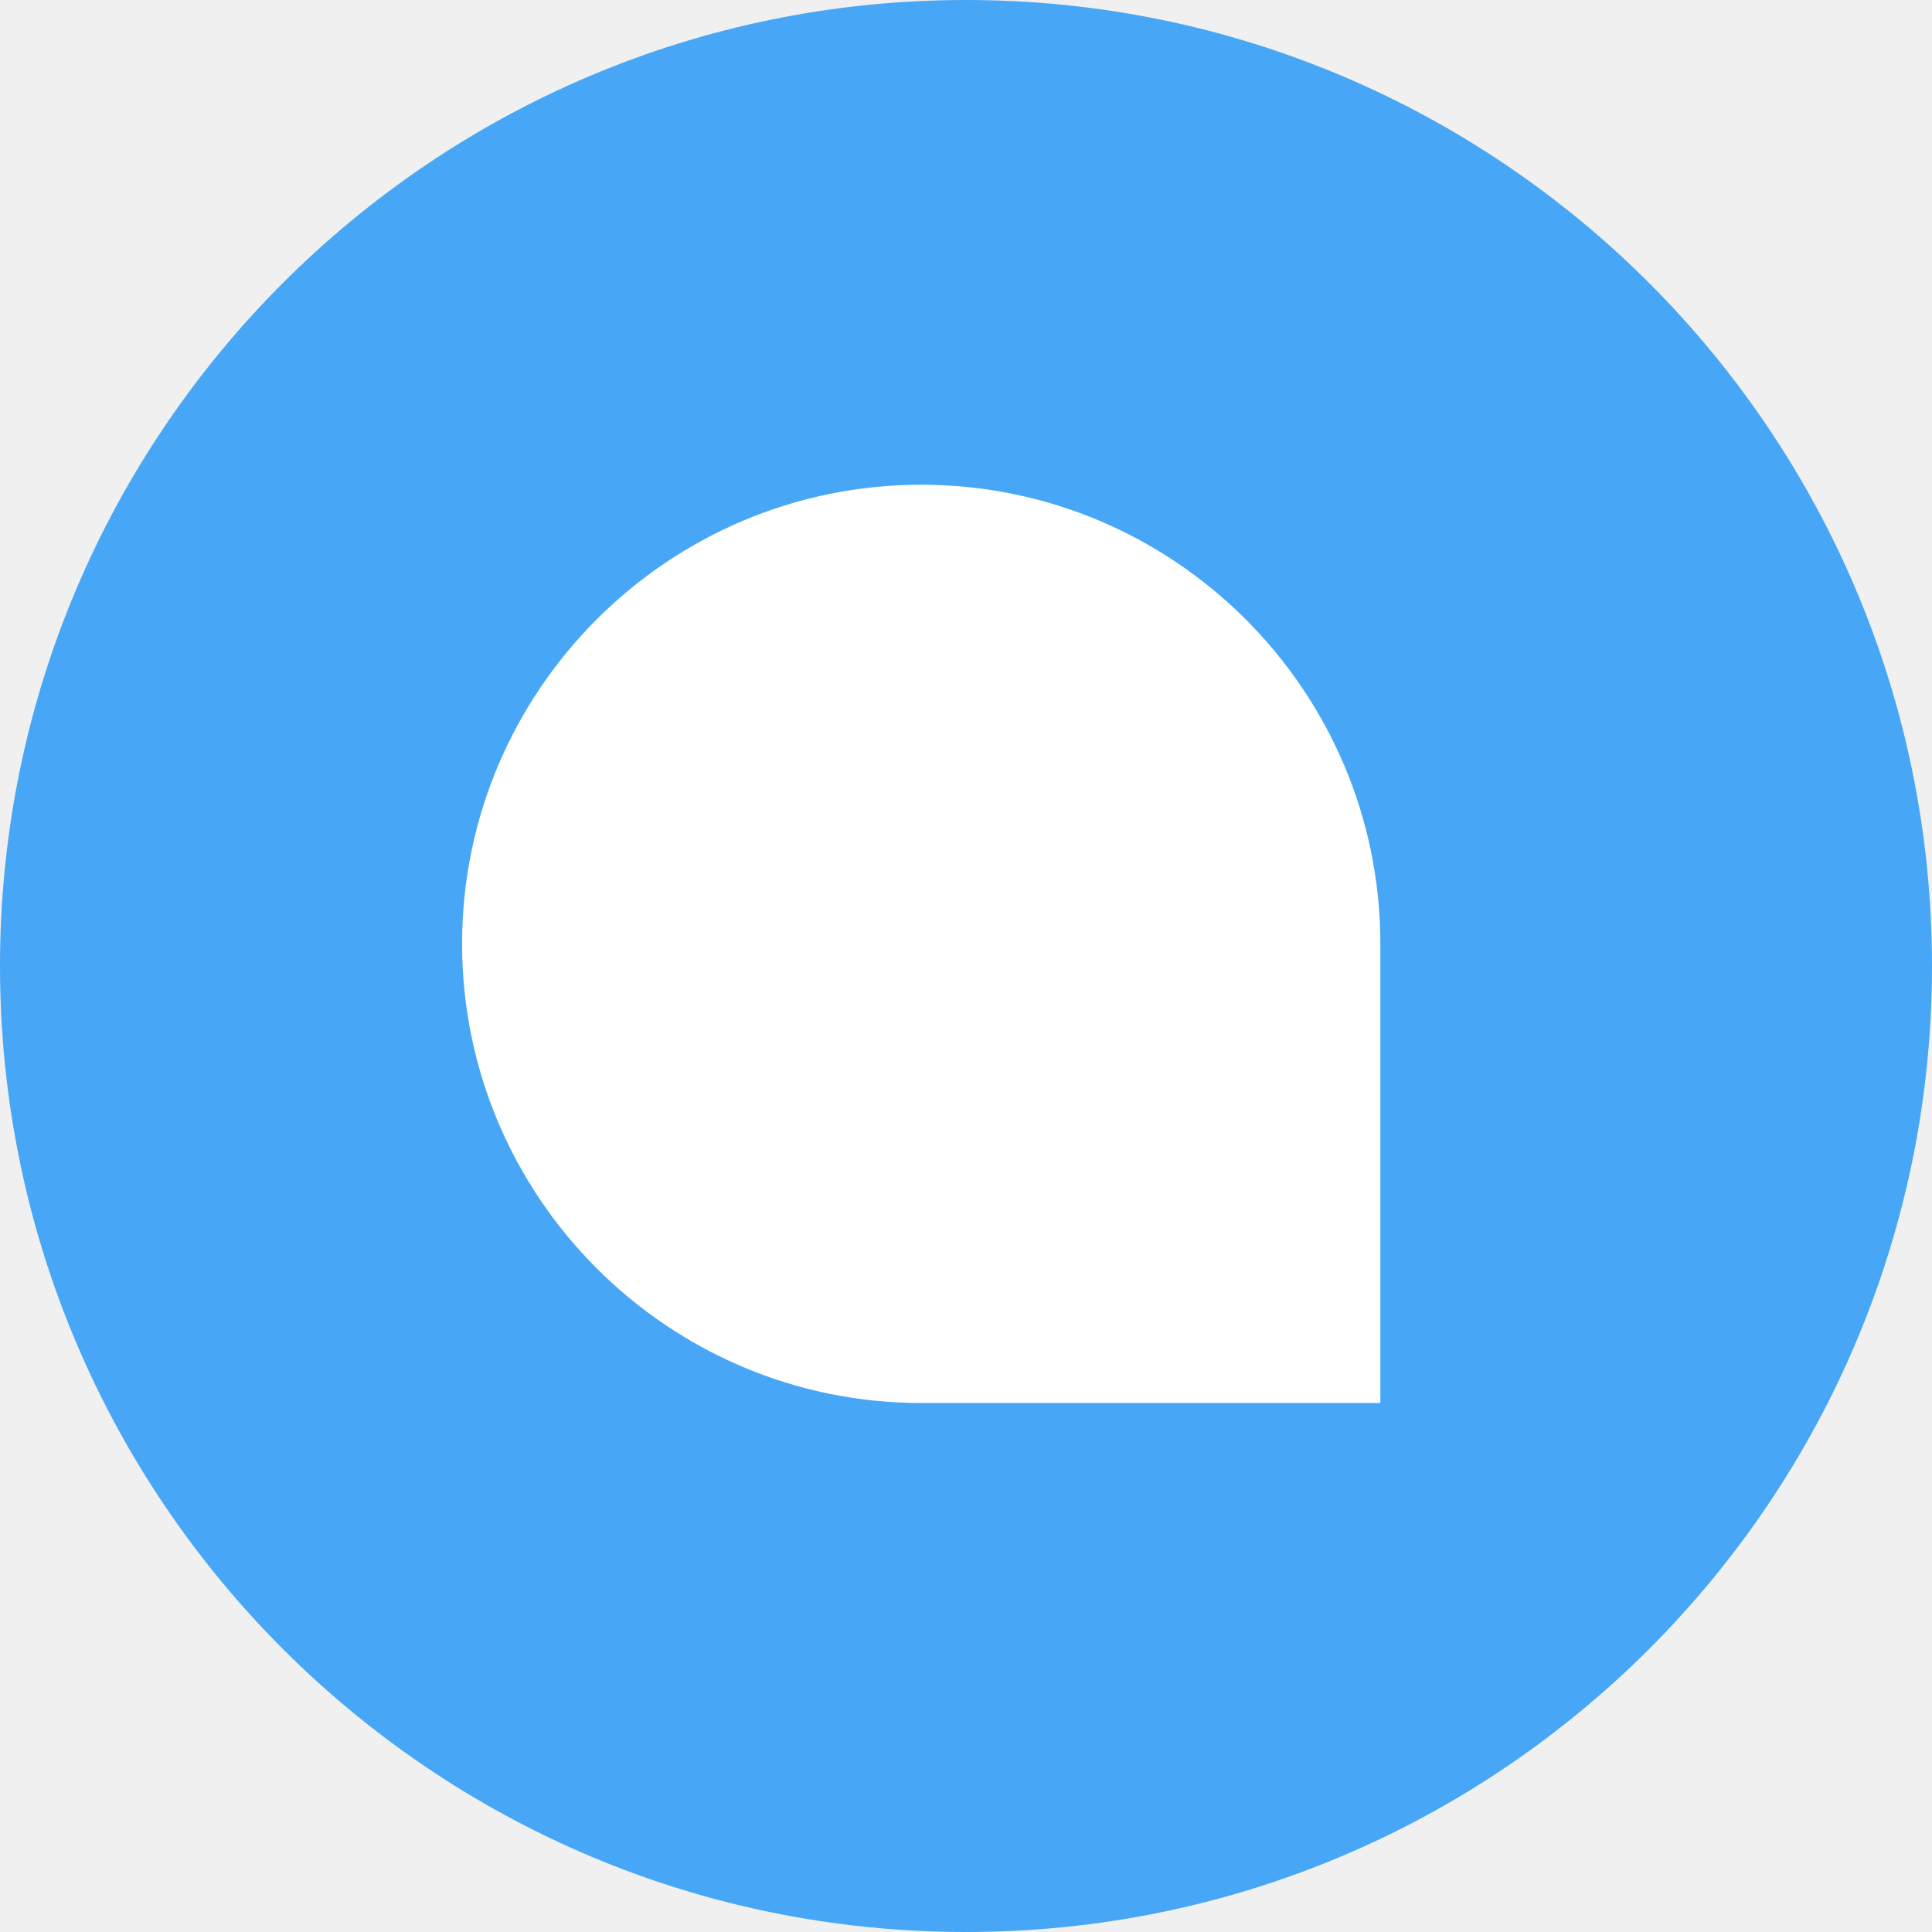
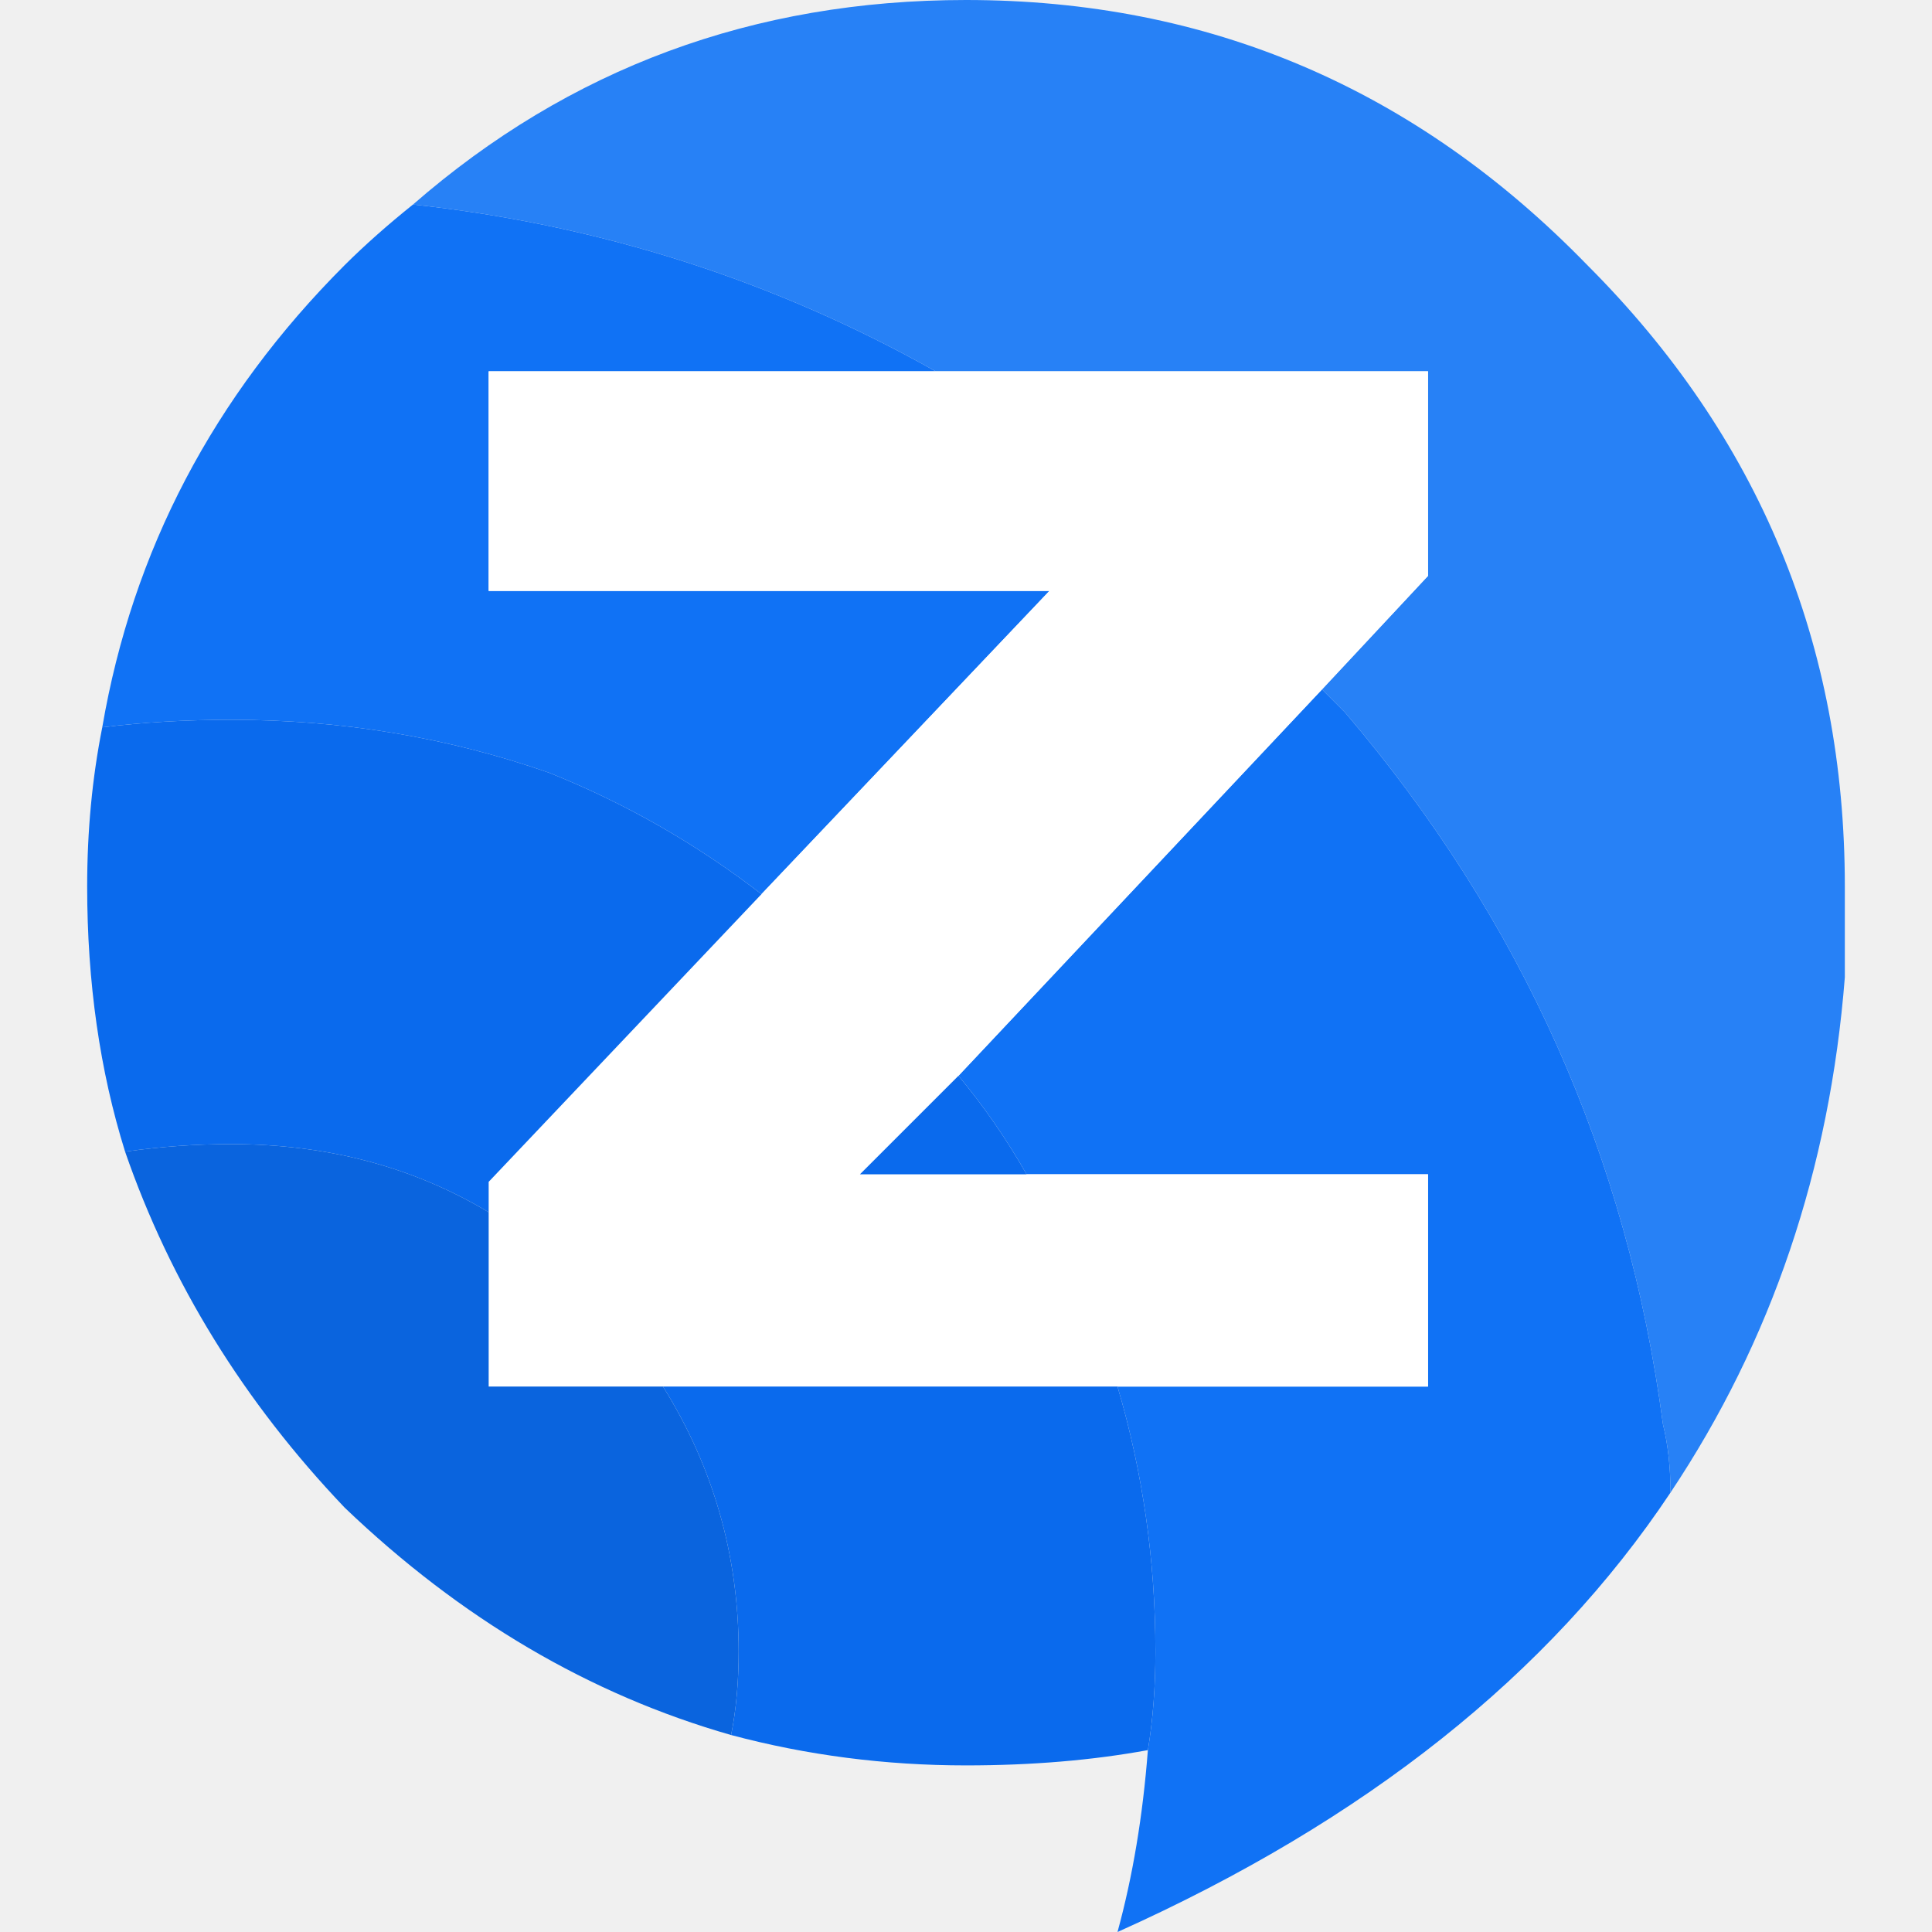
- <svg xmlns="http://www.w3.org/2000/svg" width="512px" height="512px" viewBox="0 0 512 512" version="1.1">
-   <g id="Logo" stroke="none" stroke-width="1" fill="none" fill-rule="evenodd">
-     <g id="woot-log" fill-rule="nonzero">
-       <circle id="Oval" fill="#47A7F6" cx="256" cy="256" r="256" />
-       <path d="M362.808,368.808 L244.123,368.808 C178.699,368.808 125.457,315.562 125.457,250.122 C125.457,184.703 178.699,131.457 244.124,131.457 C309.565,131.457 362.808,184.703 362.808,250.122 L362.808,368.808 Z" id="Fill-1" stroke="#FFFFFF" stroke-width="6" fill="#FFFFFF" />
-     </g>
+ <svg xmlns="http://www.w3.org/2000/svg" width="512" height="512" viewBox="0 0 512 512" preserveAspectRatio="xMinYMin meet">
+   <defs />
+   <g>
+     <path stroke="none" fill="#2781f6" d="M442.7 395.55 Q442.7 385.5 440.7 377.45 426.65 271.05 356.4 188.75 L350.35 182.7 378.45 152.6 378.45 98.4 247.95 98.4 Q183.7 62.25 109.45 54.2 171.65 0 256 0 352.35 0 420.65 70.25 488.9 138.55 488.9 234.9 L488.9 259 Q482.9 335.3 442.7 395.55" />
+     <path stroke="none" fill="#1072f5" d="M442.7 395.55 Q394.55 467.85 296.15 512 302.2 489.9 304.2 463.8 306.2 451.75 306.2 437.7 306.2 401.55 296.15 367.45 L378.45 367.45 378.45 311.2 272.05 311.2 Q264.05 297.15 254 285.1 L350.35 182.7 356.4 188.75 Q426.65 271.05 440.7 377.45 442.7 385.5 442.7 395.55 M109.45 54.2 Q183.7 62.25 247.95 98.4 L129.5 98.4 129.5 156.6 278.1 156.6 201.8 236.95 Q175.7 216.85 145.55 204.8 105.4 190.75 61.25 190.75 43.2 190.75 27.1 192.75 39.15 122.5 91.35 70.25 99.4 62.25 109.45 54.2" />
+     <path stroke="none" fill="#ffffff" d="M247.95 98.4 L378.45 98.4 378.45 152.6 350.35 182.7 254 285.1 227.9 311.2 272.05 311.2 378.45 311.2 378.45 367.45 296.15 367.45 175.7 367.45 129.5 367.45 129.5 321.25 129.5 313.2 201.8 236.95 278.1 156.6 129.5 156.6 129.5 98.4 247.95 98.4" />
+     <path stroke="none" fill="#0a6aed" d="M254 285.1 Q264.05 297.15 272.05 311.2 L227.9 311.2 254 285.1 M296.15 367.45 Q306.2 401.55 306.2 437.7 306.2 451.75 304.2 463.8 282.1 467.85 256 467.85 223.9 467.85 193.75 459.8 195.75 449.75 195.75 437.7 195.75 399.55 175.7 367.45 L296.15 367.45 M27.1 192.75 Q43.2 190.75 61.25 190.75 105.4 190.75 145.55 204.8 175.7 216.85 201.8 236.95 L129.5 313.2 129.5 321.25 Q99.4 303.2 61.25 303.2 47.2 303.2 33.15 305.2 23.1 273.05 23.1 234.9 23.1 212.85 27.1 192.75" />
+     <path stroke="none" fill="#0a64de" d="M33.15 305.2 Q47.2 303.2 61.25 303.2 99.4 303.2 129.5 321.25 L129.5 367.45 175.7 367.45 Q195.75 399.55 195.75 437.7 195.75 449.75 193.75 459.8 137.55 443.75 91.35 399.55 51.2 357.4 33.15 305.2" />
  </g>
</svg>
